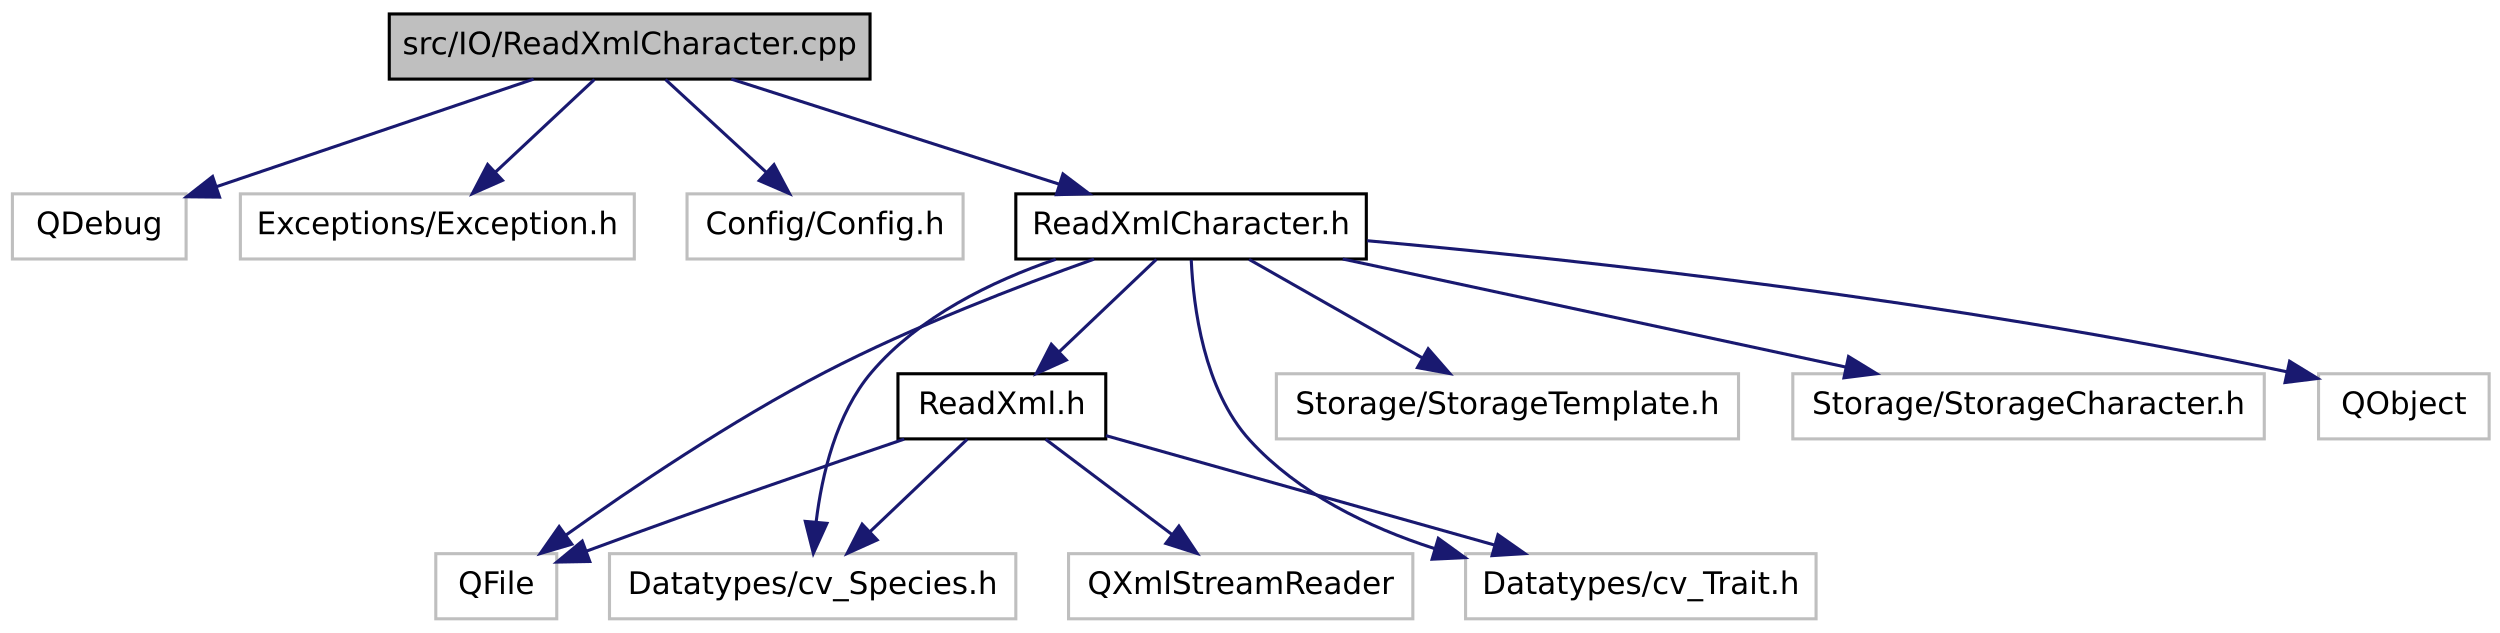
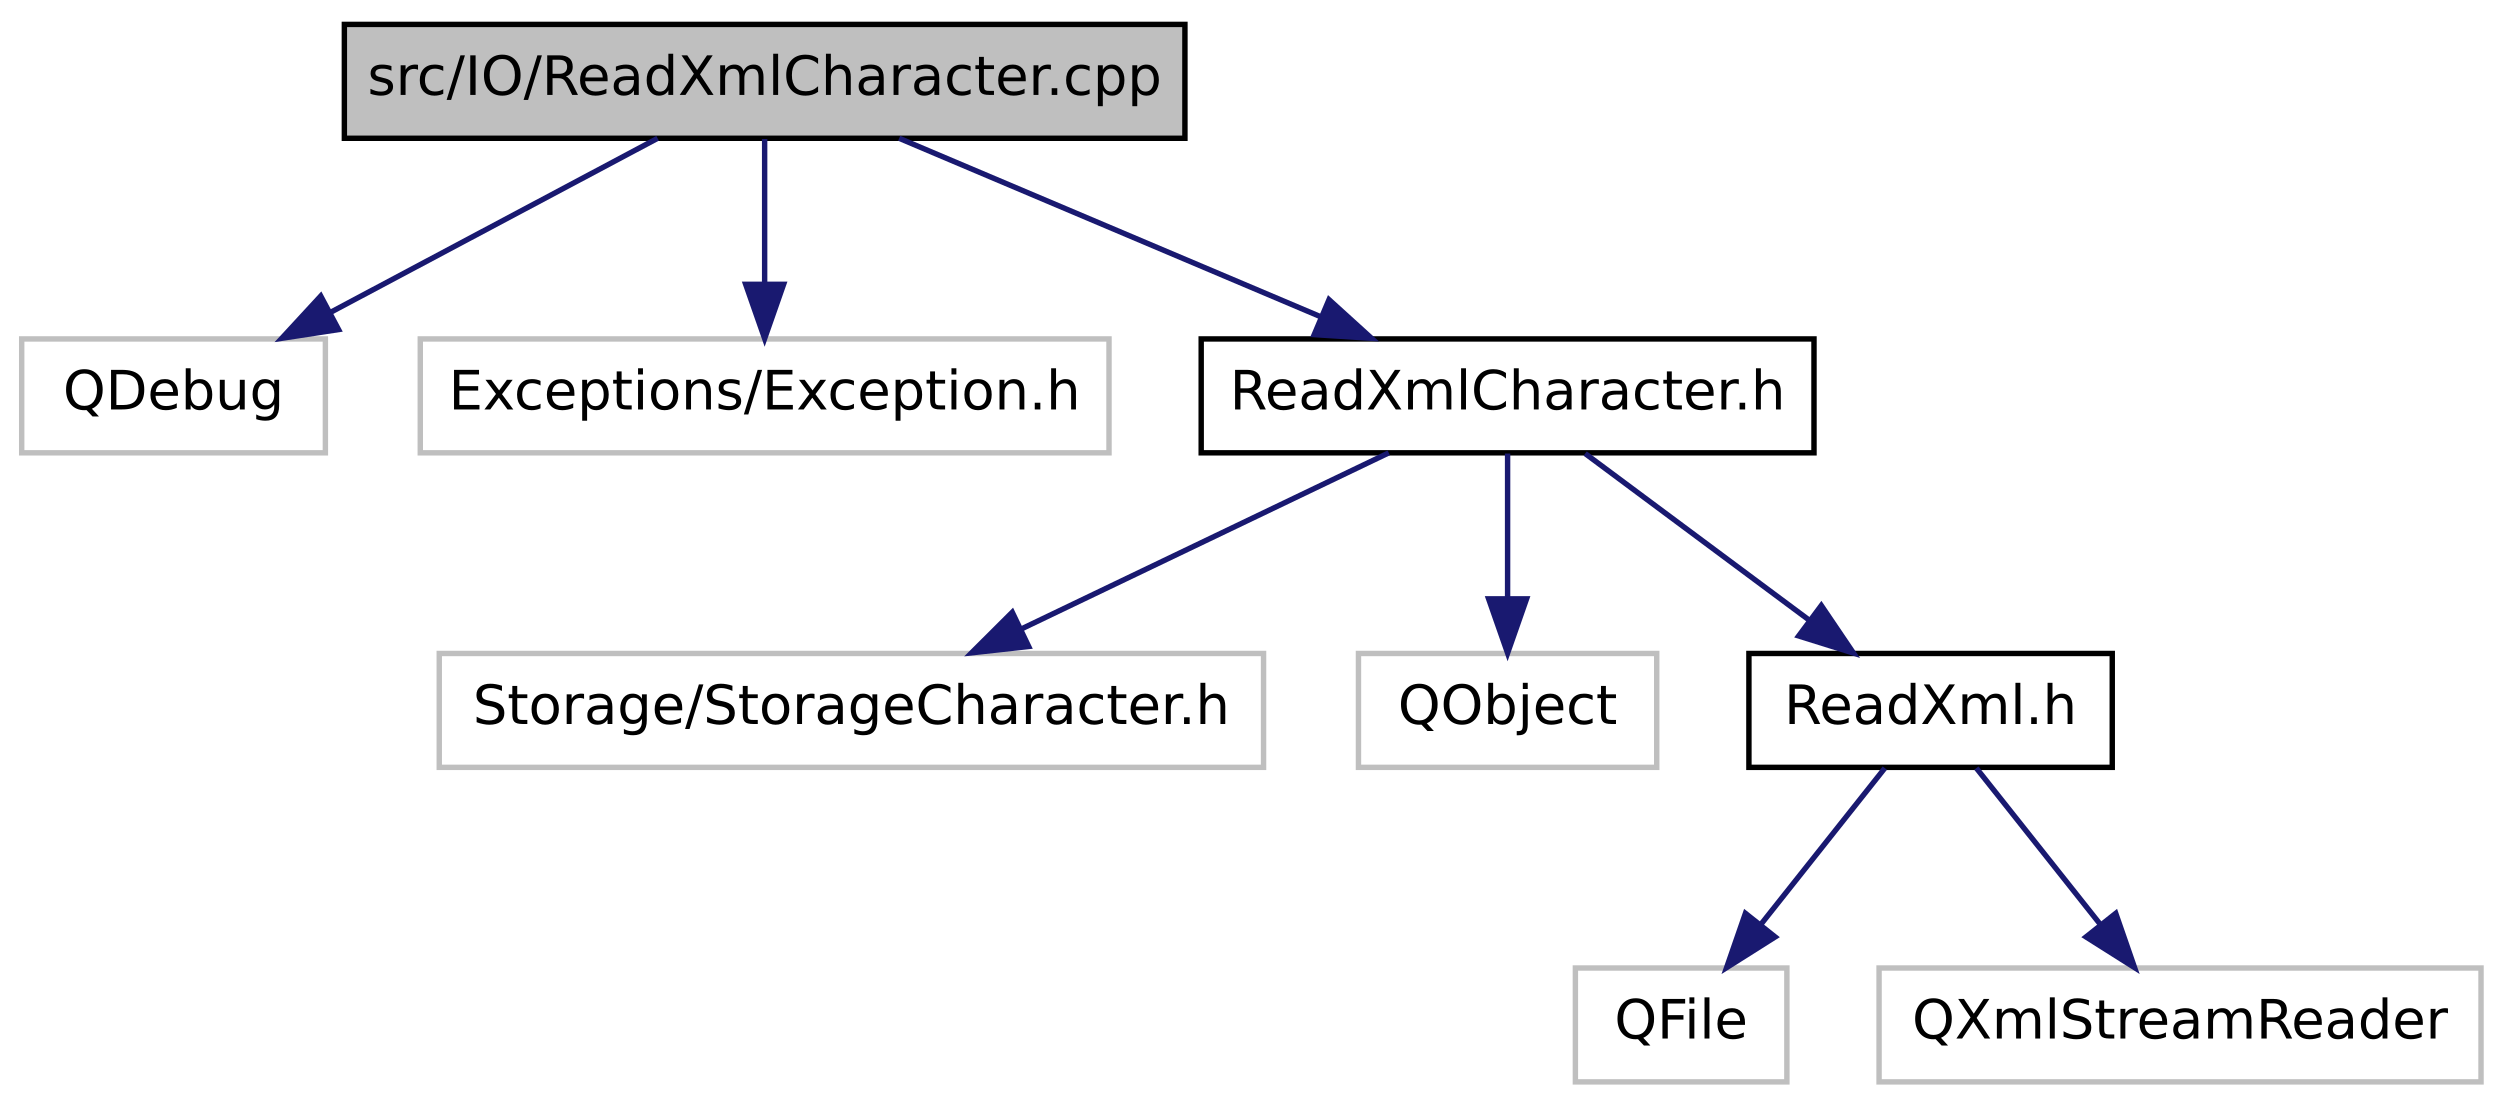
- <svg xmlns="http://www.w3.org/2000/svg" xmlns:xlink="http://www.w3.org/1999/xlink" width="806pt" height="204pt" viewBox="0.00 0.00 806.00 204.00">
+ <svg xmlns="http://www.w3.org/2000/svg" xmlns:xlink="http://www.w3.org/1999/xlink" width="461pt" height="204pt" viewBox="0.00 0.00 461.00 204.00">
  <g id="graph1" class="graph" transform="scale(1 1) rotate(0) translate(4 200)">
-     <polygon fill="white" stroke="white" points="-4,5 -4,-200 803,-200 803,5 -4,5" />
+     <polygon fill="white" stroke="white" points="-4,5 -4,-200 458,-200 458,5 -4,5" />
    <g id="node1" class="node">
-       <polygon fill="#bfbfbf" stroke="black" points="121.5,-174.5 121.5,-195.5 276.5,-195.5 276.5,-174.5 121.5,-174.5" />
-       <text text-anchor="middle" x="199" y="-182.5" font-family="DejaVuSans" font-size="10.00">src/IO/ReadXmlCharacter.cpp</text>
+       <polygon fill="#bfbfbf" stroke="black" points="59.5,-174.5 59.5,-195.5 214.5,-195.5 214.5,-174.5 59.5,-174.5" />
+       <text text-anchor="middle" x="137" y="-182.5" font-family="DejaVuSans" font-size="10.00">src/IO/ReadXmlCharacter.cpp</text>
    </g>
    <g id="node3" class="node">
      <polygon fill="white" stroke="#bfbfbf" points="0,-116.5 0,-137.5 56,-137.5 56,-116.5 0,-116.5" />
      <text text-anchor="middle" x="28" y="-124.5" font-family="DejaVuSans" font-size="10.00">QDebug</text>
    </g>
    <g id="edge2" class="edge">
-       <path fill="none" stroke="midnightblue" d="M168.033,-174.497C139.287,-164.747 96.426,-150.209 65.7,-139.787" />
-       <polygon fill="midnightblue" stroke="midnightblue" points="66.778,-136.457 56.184,-136.559 64.53,-143.086 66.778,-136.457" />
+       <path fill="none" stroke="midnightblue" d="M117.261,-174.497C100.39,-165.519 75.891,-152.484 56.826,-142.339" />
+       <polygon fill="midnightblue" stroke="midnightblue" points="58.433,-139.229 47.961,-137.621 55.145,-145.409 58.433,-139.229" />
    </g>
    <g id="node5" class="node">
      <polygon fill="white" stroke="#bfbfbf" points="73.5,-116.5 73.5,-137.5 200.5,-137.5 200.5,-116.5 73.5,-116.5" />
      <text text-anchor="middle" x="137" y="-124.5" font-family="DejaVuSans" font-size="10.00">Exceptions/Exception.h</text>
    </g>
    <g id="edge4" class="edge">
-       <path fill="none" stroke="midnightblue" d="M187.628,-174.362C178.714,-166.023 166.121,-154.242 155.724,-144.516" />
-       <polygon fill="midnightblue" stroke="midnightblue" points="157.993,-141.846 148.3,-137.571 153.211,-146.958 157.993,-141.846" />
+       <path fill="none" stroke="midnightblue" d="M137,-174.362C137,-166.922 137,-156.743 137,-147.728" />
+       <polygon fill="midnightblue" stroke="midnightblue" points="140.5,-147.571 137,-137.571 133.5,-147.571 140.5,-147.571" />
    </g>
    <g id="node7" class="node">
-       <polygon fill="white" stroke="#bfbfbf" points="217.5,-116.5 217.5,-137.5 306.5,-137.5 306.5,-116.5 217.5,-116.5" />
-       <text text-anchor="middle" x="262" y="-124.5" font-family="DejaVuSans" font-size="10.00">Config/Config.h</text>
+       <a xlink:href="_read_xml_character_8h.html" target="_top" xlink:title="ReadXmlCharacter.h">
+         <polygon fill="white" stroke="black" points="217.5,-116.5 217.5,-137.5 330.5,-137.5 330.5,-116.5 217.5,-116.5" />
+         <text text-anchor="middle" x="274" y="-124.5" font-family="DejaVuSans" font-size="10.00">ReadXmlCharacter.h</text>
+       </a>
    </g>
    <g id="edge6" class="edge">
-       <path fill="none" stroke="midnightblue" d="M210.555,-174.362C219.613,-166.023 232.41,-154.242 242.974,-144.516" />
-       <polygon fill="midnightblue" stroke="midnightblue" points="245.532,-146.919 250.518,-137.571 240.79,-141.769 245.532,-146.919" />
+       <path fill="none" stroke="midnightblue" d="M161.81,-174.497C183.496,-165.315 215.211,-151.889 239.392,-141.652" />
+       <polygon fill="midnightblue" stroke="midnightblue" points="241.068,-144.743 248.912,-137.621 238.339,-138.297 241.068,-144.743" />
    </g>
    <g id="node9" class="node">
-       <a xlink:href="_read_xml_character_8h.html" target="_top" xlink:title="ReadXmlCharacter.h">
-         <polygon fill="white" stroke="black" points="323.5,-116.5 323.5,-137.5 436.5,-137.5 436.5,-116.5 323.5,-116.5" />
-         <text text-anchor="middle" x="380" y="-124.5" font-family="DejaVuSans" font-size="10.00">ReadXmlCharacter.h</text>
+       <polygon fill="white" stroke="#bfbfbf" points="77,-58.5 77,-79.5 229,-79.5 229,-58.5 77,-58.5" />
+       <text text-anchor="middle" x="153" y="-66.5" font-family="DejaVuSans" font-size="10.00">Storage/StorageCharacter.h</text>
+     </g>
+     <g id="edge8" class="edge">
+       <path fill="none" stroke="midnightblue" d="M252.088,-116.497C233.189,-107.438 205.669,-94.246 184.424,-84.063" />
+       <polygon fill="midnightblue" stroke="midnightblue" points="185.689,-80.788 175.158,-79.621 182.663,-87.1 185.689,-80.788" />
+     </g>
+     <g id="node11" class="node">
+       <polygon fill="white" stroke="#bfbfbf" points="246.5,-58.5 246.5,-79.5 301.5,-79.5 301.5,-58.5 246.5,-58.5" />
+       <text text-anchor="middle" x="274" y="-66.5" font-family="DejaVuSans" font-size="10.00">QObject</text>
+     </g>
+     <g id="edge10" class="edge">
+       <path fill="none" stroke="midnightblue" d="M274,-116.362C274,-108.922 274,-98.743 274,-89.728" />
+       <polygon fill="midnightblue" stroke="midnightblue" points="277.5,-89.571 274,-79.571 270.5,-89.571 277.5,-89.571" />
+     </g>
+     <g id="node13" class="node">
+       <a xlink:href="_read_xml_8h.html" target="_top" xlink:title="ReadXml.h">
+         <polygon fill="white" stroke="black" points="318.5,-58.5 318.5,-79.5 385.5,-79.5 385.5,-58.5 318.5,-58.5" />
+         <text text-anchor="middle" x="352" y="-66.5" font-family="DejaVuSans" font-size="10.00">ReadXml.h</text>
      </a>
    </g>
-     <g id="edge8" class="edge">
-       <path fill="none" stroke="midnightblue" d="M231.778,-174.497C261.413,-165 305.222,-150.962 337.531,-140.609" />
-       <polygon fill="midnightblue" stroke="midnightblue" points="338.706,-143.908 347.161,-137.523 336.57,-137.242 338.706,-143.908" />
-     </g>
-     <g id="node11" class="node">
-       <polygon fill="white" stroke="#bfbfbf" points="136.5,-0.5 136.5,-21.5 175.5,-21.5 175.5,-0.5 136.5,-0.5" />
-       <text text-anchor="middle" x="156" y="-8.5" font-family="DejaVuSans" font-size="10.00">QFile</text>
-     </g>
-     <g id="edge10" class="edge">
-       <path fill="none" stroke="midnightblue" d="M348.697,-116.45C324.476,-107.834 290.39,-94.71 262,-80 231.805,-64.355 199.348,-42.386 178.418,-27.47" />
-       <polygon fill="midnightblue" stroke="midnightblue" points="180.355,-24.552 170.194,-21.549 176.264,-30.233 180.355,-24.552" />
-     </g>
-     <g id="node13" class="node">
-       <polygon fill="white" stroke="#bfbfbf" points="407.5,-58.5 407.5,-79.5 556.5,-79.5 556.5,-58.5 407.5,-58.5" />
-       <text text-anchor="middle" x="482" y="-66.5" font-family="DejaVuSans" font-size="10.00">Storage/StorageTemplate.h</text>
-     </g>
    <g id="edge12" class="edge">
-       <path fill="none" stroke="midnightblue" d="M398.708,-116.362C414.381,-107.45 436.964,-94.609 454.663,-84.545" />
-       <polygon fill="midnightblue" stroke="midnightblue" points="456.447,-87.556 463.41,-79.571 452.987,-81.471 456.447,-87.556" />
+       <path fill="none" stroke="midnightblue" d="M288.306,-116.362C299.851,-107.777 316.3,-95.546 329.59,-85.664" />
+       <polygon fill="midnightblue" stroke="midnightblue" points="331.848,-88.346 337.784,-79.571 327.671,-82.729 331.848,-88.346" />
    </g>
    <g id="node15" class="node">
-       <polygon fill="white" stroke="#bfbfbf" points="574,-58.5 574,-79.5 726,-79.5 726,-58.5 574,-58.5" />
-       <text text-anchor="middle" x="650" y="-66.5" font-family="DejaVuSans" font-size="10.00">Storage/StorageCharacter.h</text>
+       <polygon fill="white" stroke="#bfbfbf" points="286.5,-0.5 286.5,-21.5 325.5,-21.5 325.5,-0.5 286.5,-0.5" />
+       <text text-anchor="middle" x="306" y="-8.5" font-family="DejaVuSans" font-size="10.00">QFile</text>
    </g>
    <g id="edge14" class="edge">
-       <path fill="none" stroke="midnightblue" d="M428.895,-116.497C474.437,-106.714 542.416,-92.111 590.964,-81.682" />
-       <polygon fill="midnightblue" stroke="midnightblue" points="591.971,-85.045 601.013,-79.523 590.501,-78.201 591.971,-85.045" />
+       <path fill="none" stroke="midnightblue" d="M343.563,-58.362C337.208,-50.35 328.334,-39.16 320.807,-29.67" />
+       <polygon fill="midnightblue" stroke="midnightblue" points="323.34,-27.231 314.384,-21.571 317.855,-31.581 323.34,-27.231" />
    </g>
    <g id="node17" class="node">
-       <polygon fill="white" stroke="#bfbfbf" points="192.5,-0.5 192.5,-21.5 323.5,-21.5 323.5,-0.5 192.5,-0.5" />
-       <text text-anchor="middle" x="258" y="-8.5" font-family="DejaVuSans" font-size="10.00">Datatypes/cv_Species.h</text>
+       <polygon fill="white" stroke="#bfbfbf" points="342.5,-0.5 342.5,-21.5 453.5,-21.5 453.5,-0.5 342.5,-0.5" />
+       <text text-anchor="middle" x="398" y="-8.5" font-family="DejaVuSans" font-size="10.00">QXmlStreamReader</text>
    </g>
    <g id="edge16" class="edge">
-       <path fill="none" stroke="midnightblue" d="M336.371,-116.411C315.689,-109.307 292.234,-97.878 277,-80 265.57,-66.585 260.973,-46.853 259.146,-31.922" />
-       <polygon fill="midnightblue" stroke="midnightblue" points="262.602,-31.272 258.222,-21.625 255.63,-31.898 262.602,-31.272" />
-     </g>
-     <g id="node19" class="node">
-       <polygon fill="white" stroke="#bfbfbf" points="468.5,-0.5 468.5,-21.5 581.5,-21.5 581.5,-0.5 468.5,-0.5" />
-       <text text-anchor="middle" x="525" y="-8.5" font-family="DejaVuSans" font-size="10.00">Datatypes/cv_Trait.h</text>
-     </g>
-     <g id="edge18" class="edge">
-       <path fill="none" stroke="midnightblue" d="M380.058,-116.23C380.714,-101.3 384.067,-74.314 399,-58 414.584,-40.975 436.922,-30.09 458.474,-23.142" />
-       <polygon fill="midnightblue" stroke="midnightblue" points="459.708,-26.426 468.293,-20.218 457.71,-19.717 459.708,-26.426" />
-     </g>
-     <g id="node21" class="node">
-       <polygon fill="white" stroke="#bfbfbf" points="743.5,-58.5 743.5,-79.5 798.5,-79.5 798.5,-58.5 743.5,-58.5" />
-       <text text-anchor="middle" x="771" y="-66.5" font-family="DejaVuSans" font-size="10.00">QObject</text>
-     </g>
-     <g id="edge20" class="edge">
-       <path fill="none" stroke="midnightblue" d="M436.754,-122.394C505.194,-116.195 623.762,-103.398 733.318,-80.123" />
-       <polygon fill="midnightblue" stroke="midnightblue" points="734.176,-83.518 743.212,-77.986 732.698,-76.676 734.176,-83.518" />
-     </g>
-     <g id="node23" class="node">
-       <a xlink:href="_read_xml_8h.html" target="_top" xlink:title="ReadXml.h">
-         <polygon fill="white" stroke="black" points="285.5,-58.5 285.5,-79.5 352.5,-79.5 352.5,-58.5 285.5,-58.5" />
-         <text text-anchor="middle" x="319" y="-66.5" font-family="DejaVuSans" font-size="10.00">ReadXml.h</text>
-       </a>
-     </g>
-     <g id="edge22" class="edge">
-       <path fill="none" stroke="midnightblue" d="M368.812,-116.362C360.041,-108.023 347.651,-96.242 337.422,-86.516" />
-       <polygon fill="midnightblue" stroke="midnightblue" points="339.776,-83.925 330.117,-79.571 334.953,-88.998 339.776,-83.925" />
-     </g>
-     <g id="edge24" class="edge">
-       <path fill="none" stroke="midnightblue" d="M287.505,-58.426C262.048,-49.793 225.086,-37.065 184.972,-22.282" />
-       <polygon fill="midnightblue" stroke="midnightblue" points="186.138,-18.982 175.545,-18.791 183.707,-25.546 186.138,-18.982" />
-     </g>
-     <g id="edge26" class="edge">
-       <path fill="none" stroke="midnightblue" d="M307.812,-58.362C299.041,-50.023 286.651,-38.242 276.422,-28.516" />
-       <polygon fill="midnightblue" stroke="midnightblue" points="278.776,-25.925 269.117,-21.571 273.953,-30.998 278.776,-25.925" />
-     </g>
-     <g id="edge28" class="edge">
-       <path fill="none" stroke="midnightblue" d="M352.556,-59.552C386.569,-49.976 439.494,-35.074 477.743,-24.305" />
-       <polygon fill="midnightblue" stroke="midnightblue" points="478.944,-27.603 487.621,-21.524 477.047,-20.865 478.944,-27.603" />
-     </g>
-     <g id="node28" class="node">
-       <polygon fill="white" stroke="#bfbfbf" points="340.5,-0.5 340.5,-21.5 451.5,-21.5 451.5,-0.5 340.5,-0.5" />
-       <text text-anchor="middle" x="396" y="-8.5" font-family="DejaVuSans" font-size="10.00">QXmlStreamReader</text>
-     </g>
-     <g id="edge30" class="edge">
-       <path fill="none" stroke="midnightblue" d="M333.123,-58.362C344.52,-49.777 360.758,-37.546 373.878,-27.664" />
-       <polygon fill="midnightblue" stroke="midnightblue" points="376.085,-30.383 381.967,-21.571 371.873,-24.792 376.085,-30.383" />
+       <path fill="none" stroke="midnightblue" d="M360.437,-58.362C366.792,-50.35 375.666,-39.16 383.193,-29.67" />
+       <polygon fill="midnightblue" stroke="midnightblue" points="386.145,-31.581 389.616,-21.571 380.66,-27.231 386.145,-31.581" />
    </g>
  </g>
</svg>
